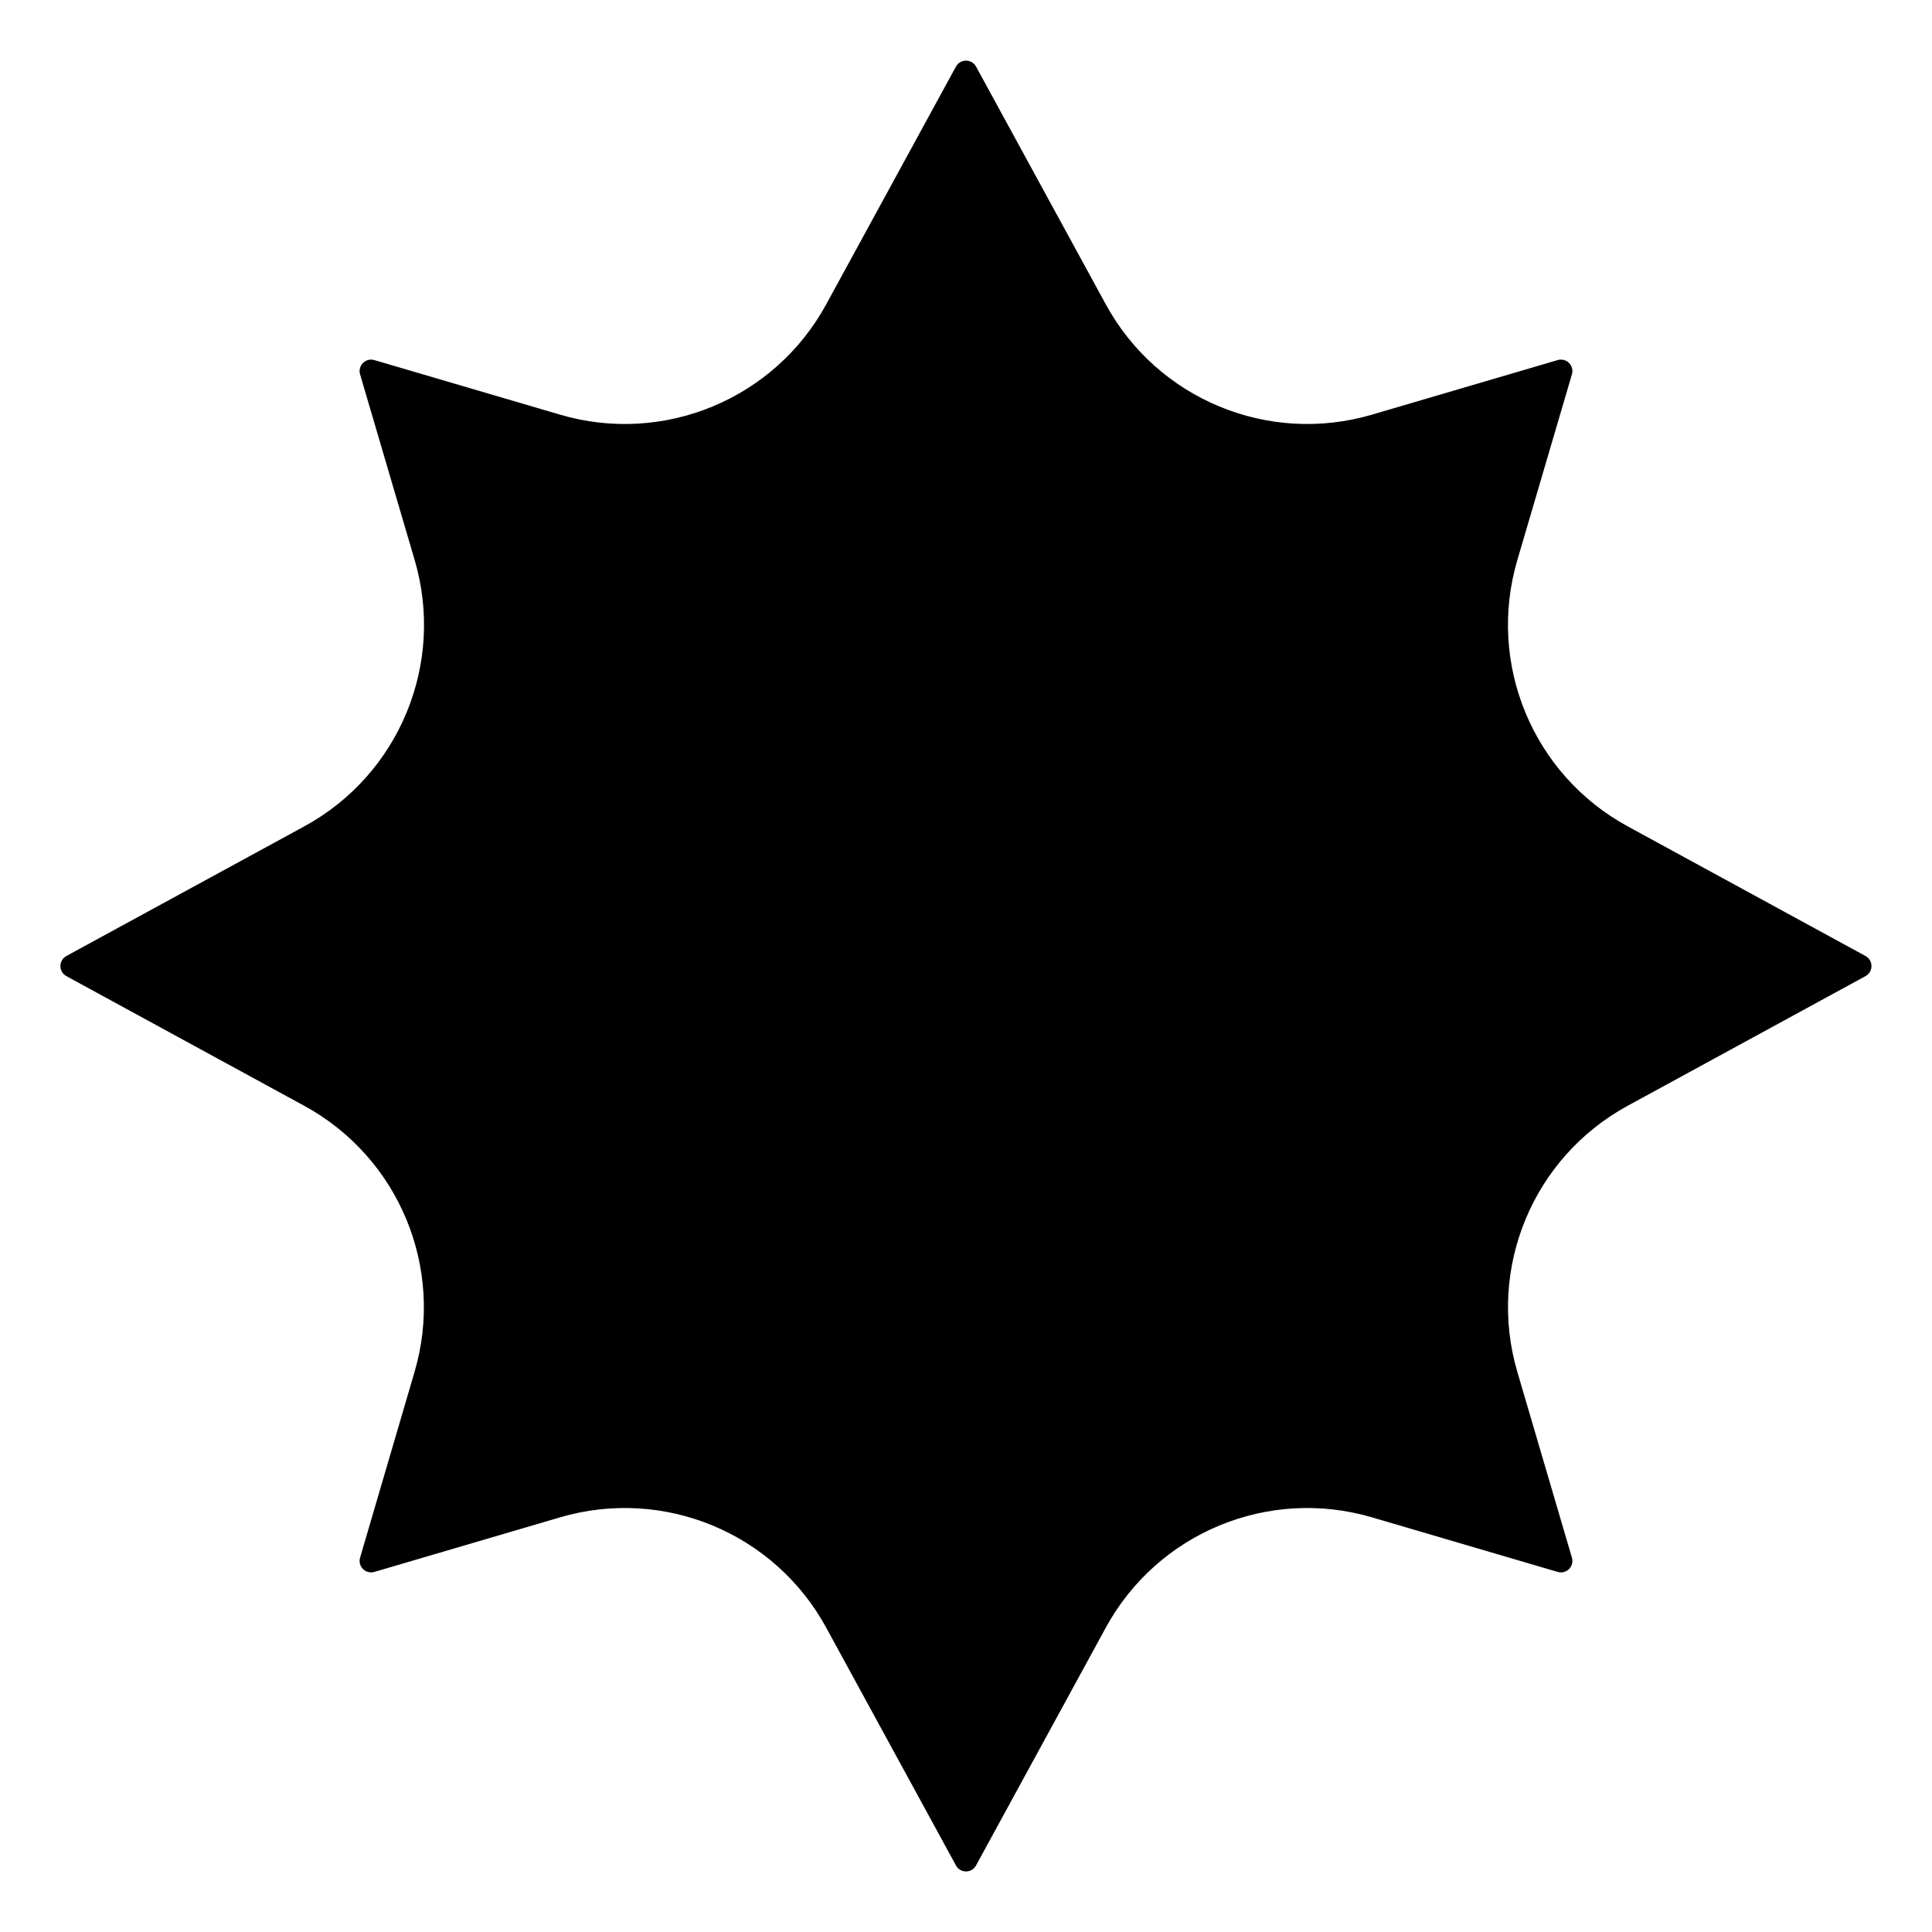
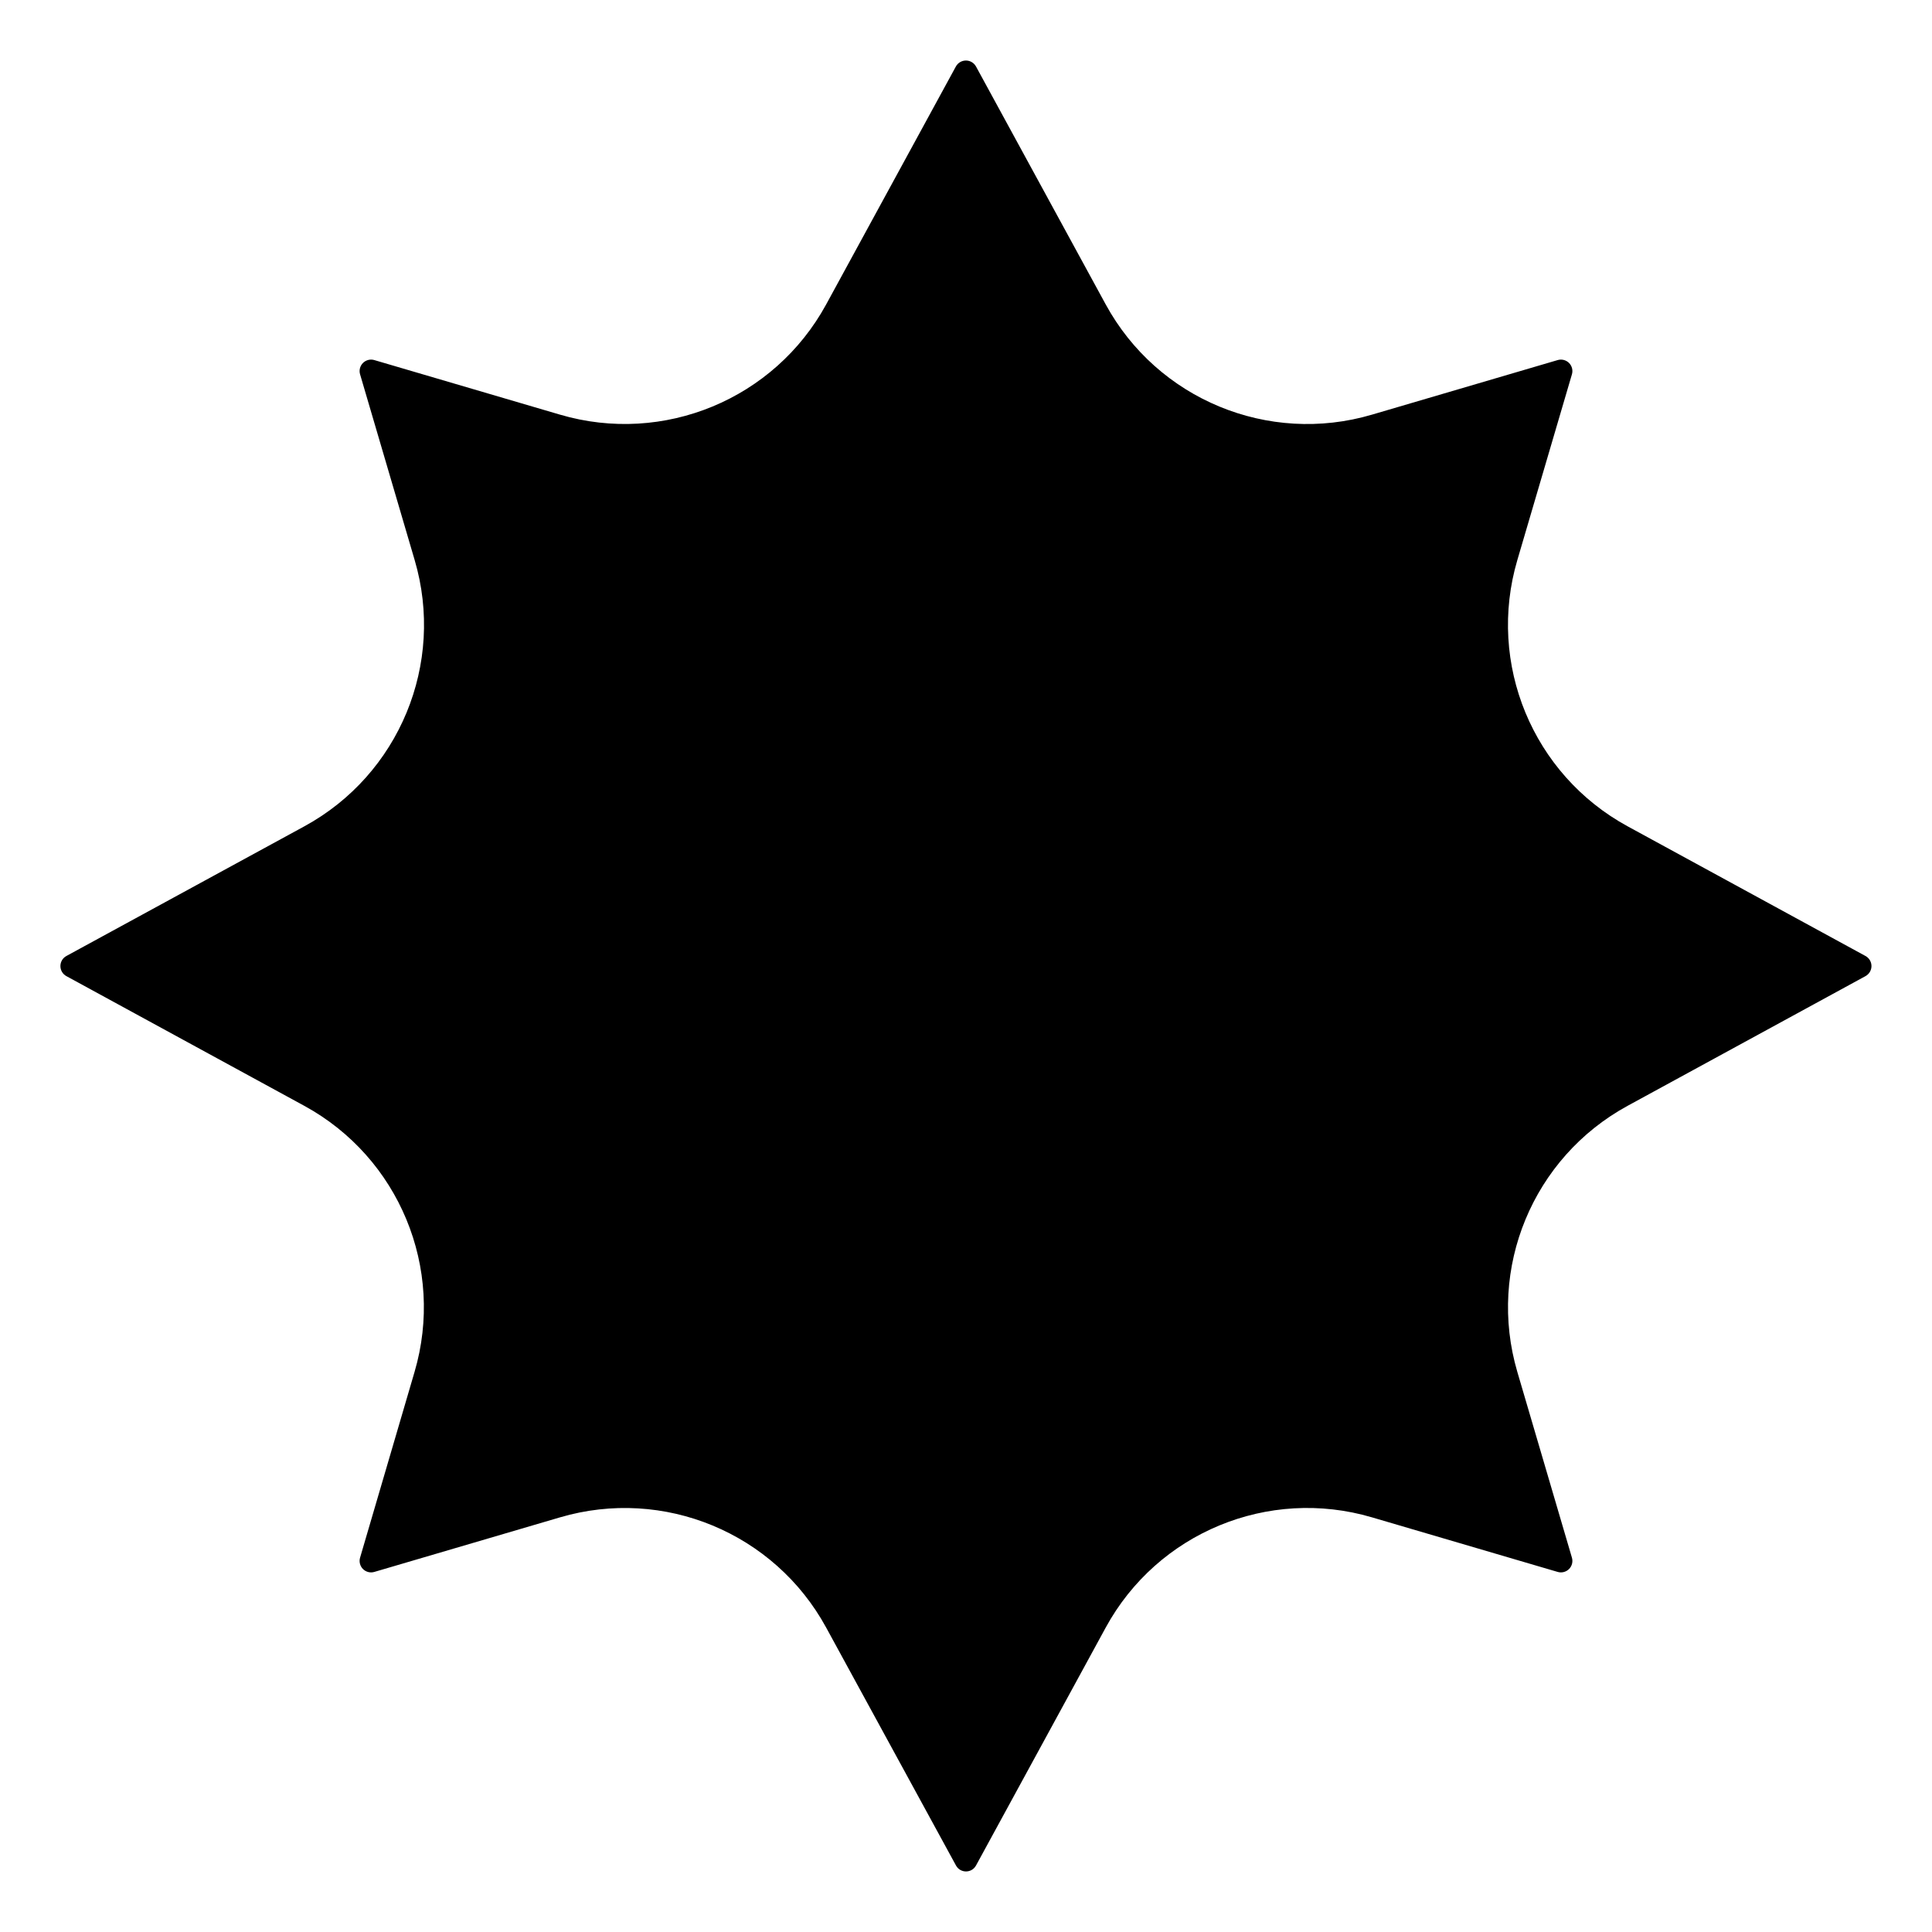
<svg xmlns="http://www.w3.org/2000/svg" width="16" height="16" viewBox="0 0 16 16">
-   <path d="M11.362 3.434a1.9 1.9 0 0 1-2.204-.913L8.083.551a.095.095 0 0 0-.166 0l-1.075 1.97a1.9 1.9 0 0 1-2.204.913L3.1 2.982a.095.095 0 0 0-.118.118l.452 1.538a1.9 1.9 0 0 1-.913 2.205L.55 7.917a.095.095 0 0 0 0 .167l1.97 1.074a1.9 1.9 0 0 1 .913 2.204L2.982 12.9a.095.095 0 0 0 .118.118l1.538-.452a1.9 1.9 0 0 1 2.204.913l1.075 1.97c.036.066.13.066.166 0l1.075-1.97a1.9 1.9 0 0 1 2.204-.913l1.538.452a.095.095 0 0 0 .118-.118l-.452-1.538a1.9 1.9 0 0 1 .913-2.204l1.97-1.074a.095.095 0 0 0 0-.167l-1.97-1.074a1.9 1.9 0 0 1-.913-2.205l.452-1.538a.095.095 0 0 0-.118-.118z" />
+   <path d="M11.362 3.434a1.9 1.9 0 0 1-2.205-.913L8.083.551a.095.095 0 0 0-.167 0l-1.074 1.97a1.9 1.9 0 0 1-2.204.913L3.1 2.982a.095.095 0 0 0-.118.118l.452 1.538a1.9 1.9 0 0 1-.913 2.205L.55 7.917a.095.095 0 0 0 0 .167l1.97 1.074a1.9 1.9 0 0 1 .913 2.204L2.982 12.9a.095.095 0 0 0 .118.118l1.538-.452a1.9 1.9 0 0 1 2.204.913l1.075 1.97c.036.066.13.066.166 0l1.074-1.97a1.9 1.9 0 0 1 2.205-.913l1.538.452a.095.095 0 0 0 .118-.118l-.452-1.538a1.9 1.9 0 0 1 .913-2.204l1.97-1.074a.095.095 0 0 0 0-.167l-1.97-1.074a1.9 1.9 0 0 1-.913-2.205l.452-1.538a.095.095 0 0 0-.118-.118z" />
</svg>
